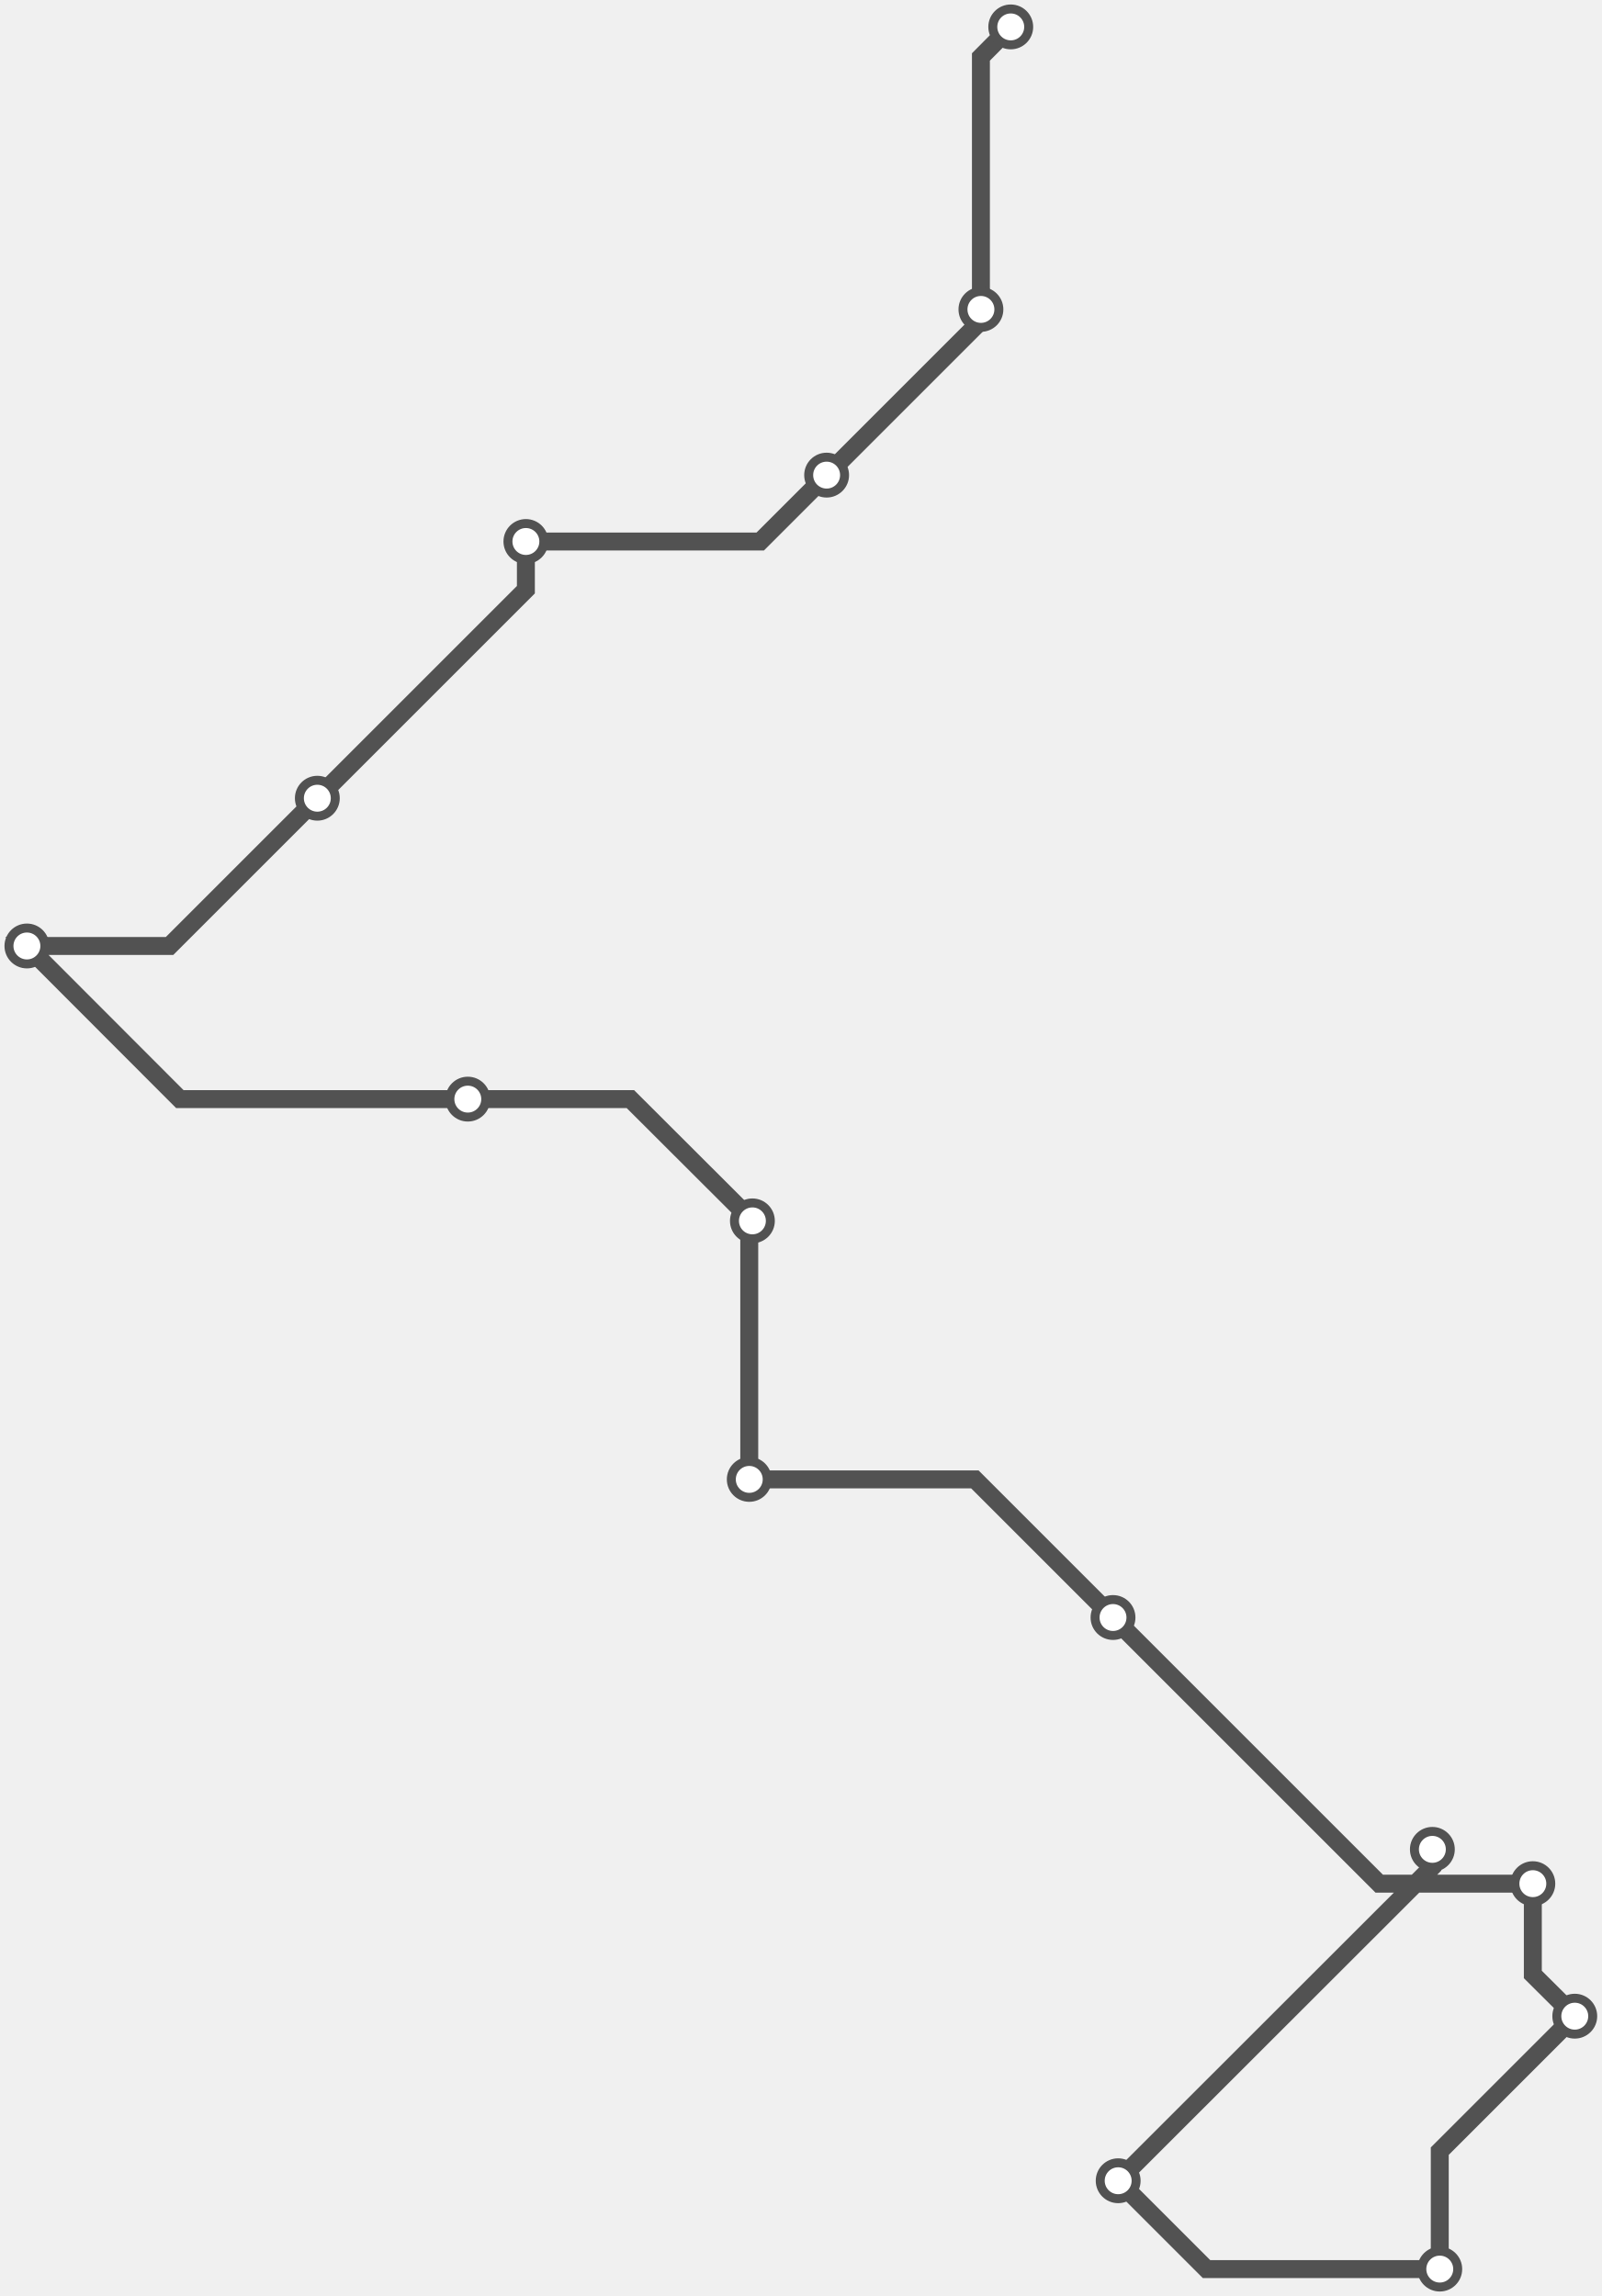
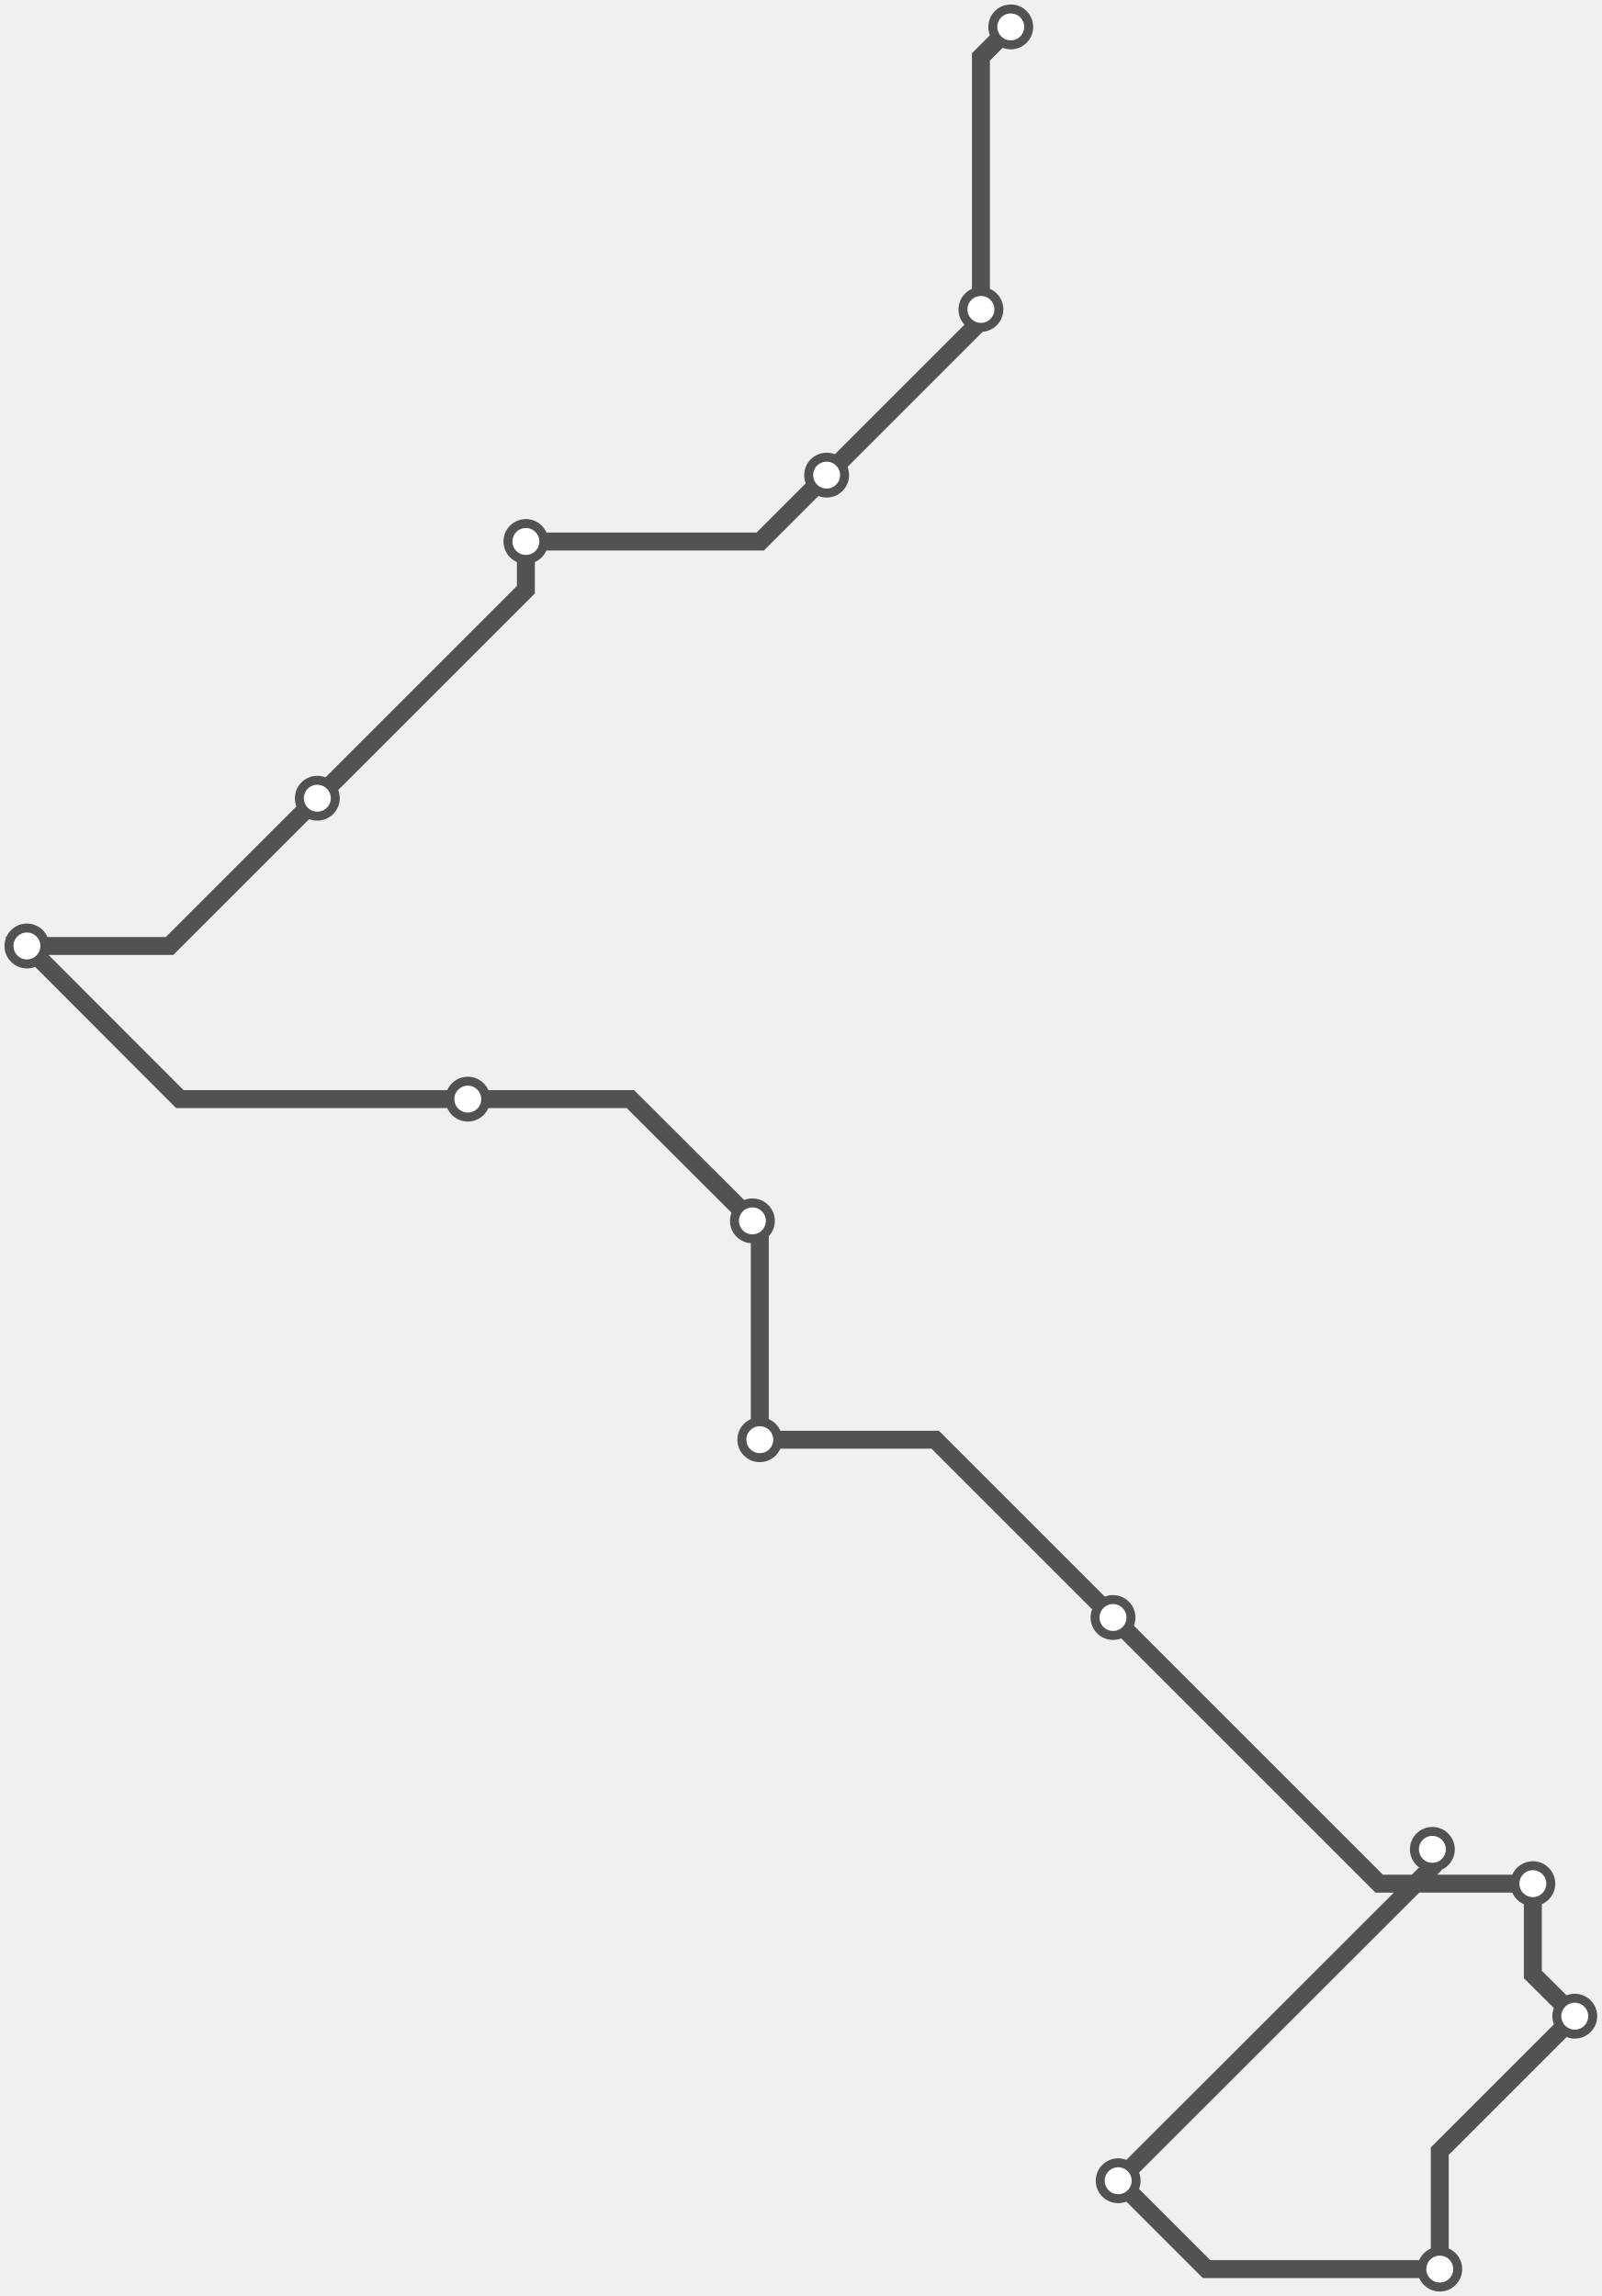
<svg xmlns="http://www.w3.org/2000/svg" width="714.2" height="1024.0">
-   <path d="M450.7 12.0 L437.4 25.4 L437.4 138.0 L437.4 143.1 L368.6 211.9 L339.0 241.5 L234.5 241.5 L234.5 263.0 L141.5 356.0 L75.6 421.9 L12.0 421.9 L80.2 490.2 L208.6 490.2 L281.1 490.2 L335.5 544.5 L334.1 545.9 L334.1 659.8 L434.7 659.8 L496.3 721.4 L615.0 840.1 L683.5 840.1 L683.5 880.6 L702.2 899.2 L642.0 959.4 L642.0 1012.0 L538.0 1012.0 L498.6 972.6 L638.7 832.6 L638.7 824.8 " />
+   <path d="M450.7 12.0 L437.4 25.4 L437.4 138.0 L437.4 143.1 L368.6 211.9 L339.0 241.5 L234.5 241.5 L234.5 263.0 L141.5 356.0 L75.6 421.9 L12.0 421.9 L80.2 490.2 L208.6 490.2 L281.1 490.2 L335.5 544.5 L338.8 547.8 L338.8 642.1 L417.0 642.1 L496.3 721.4 L615.0 840.1 L683.5 840.1 L683.5 880.6 L702.2 899.2 L642.0 959.4 L642.0 1012.0 L538.0 1012.0 L498.6 972.6 L638.7 832.6 L638.7 824.8 " />
  <circle cx="450.7" cy="12.0" r="8" />
  <circle cx="437.4" cy="138.0" r="8" />
  <circle cx="368.6" cy="211.9" r="8" />
  <circle cx="234.5" cy="241.5" r="8" />
  <circle cx="141.5" cy="356.0" r="8" />
  <circle cx="12.0" cy="421.9" r="8" />
  <circle cx="208.6" cy="490.2" r="8" />
  <circle cx="335.5" cy="544.5" r="8" />
-   <circle cx="334.1" cy="659.8" r="8" />
+   <circle cx="338.8" cy="642.1" r="8" />
  <circle cx="496.3" cy="721.4" r="8" />
  <circle cx="683.5" cy="840.1" r="8" />
  <circle cx="702.2" cy="899.2" r="8" />
  <circle cx="642.0" cy="1012.0" r="8" />
  <circle cx="498.6" cy="972.6" r="8" />
  <circle cx="638.7" cy="824.8" r="8" />
  <style>
circle {
fill: white;
stroke: #525252;
stroke-width: 4;
}
path {
fill: none;
stroke: #525252;
stroke-width: 8;
}</style>
</svg>
